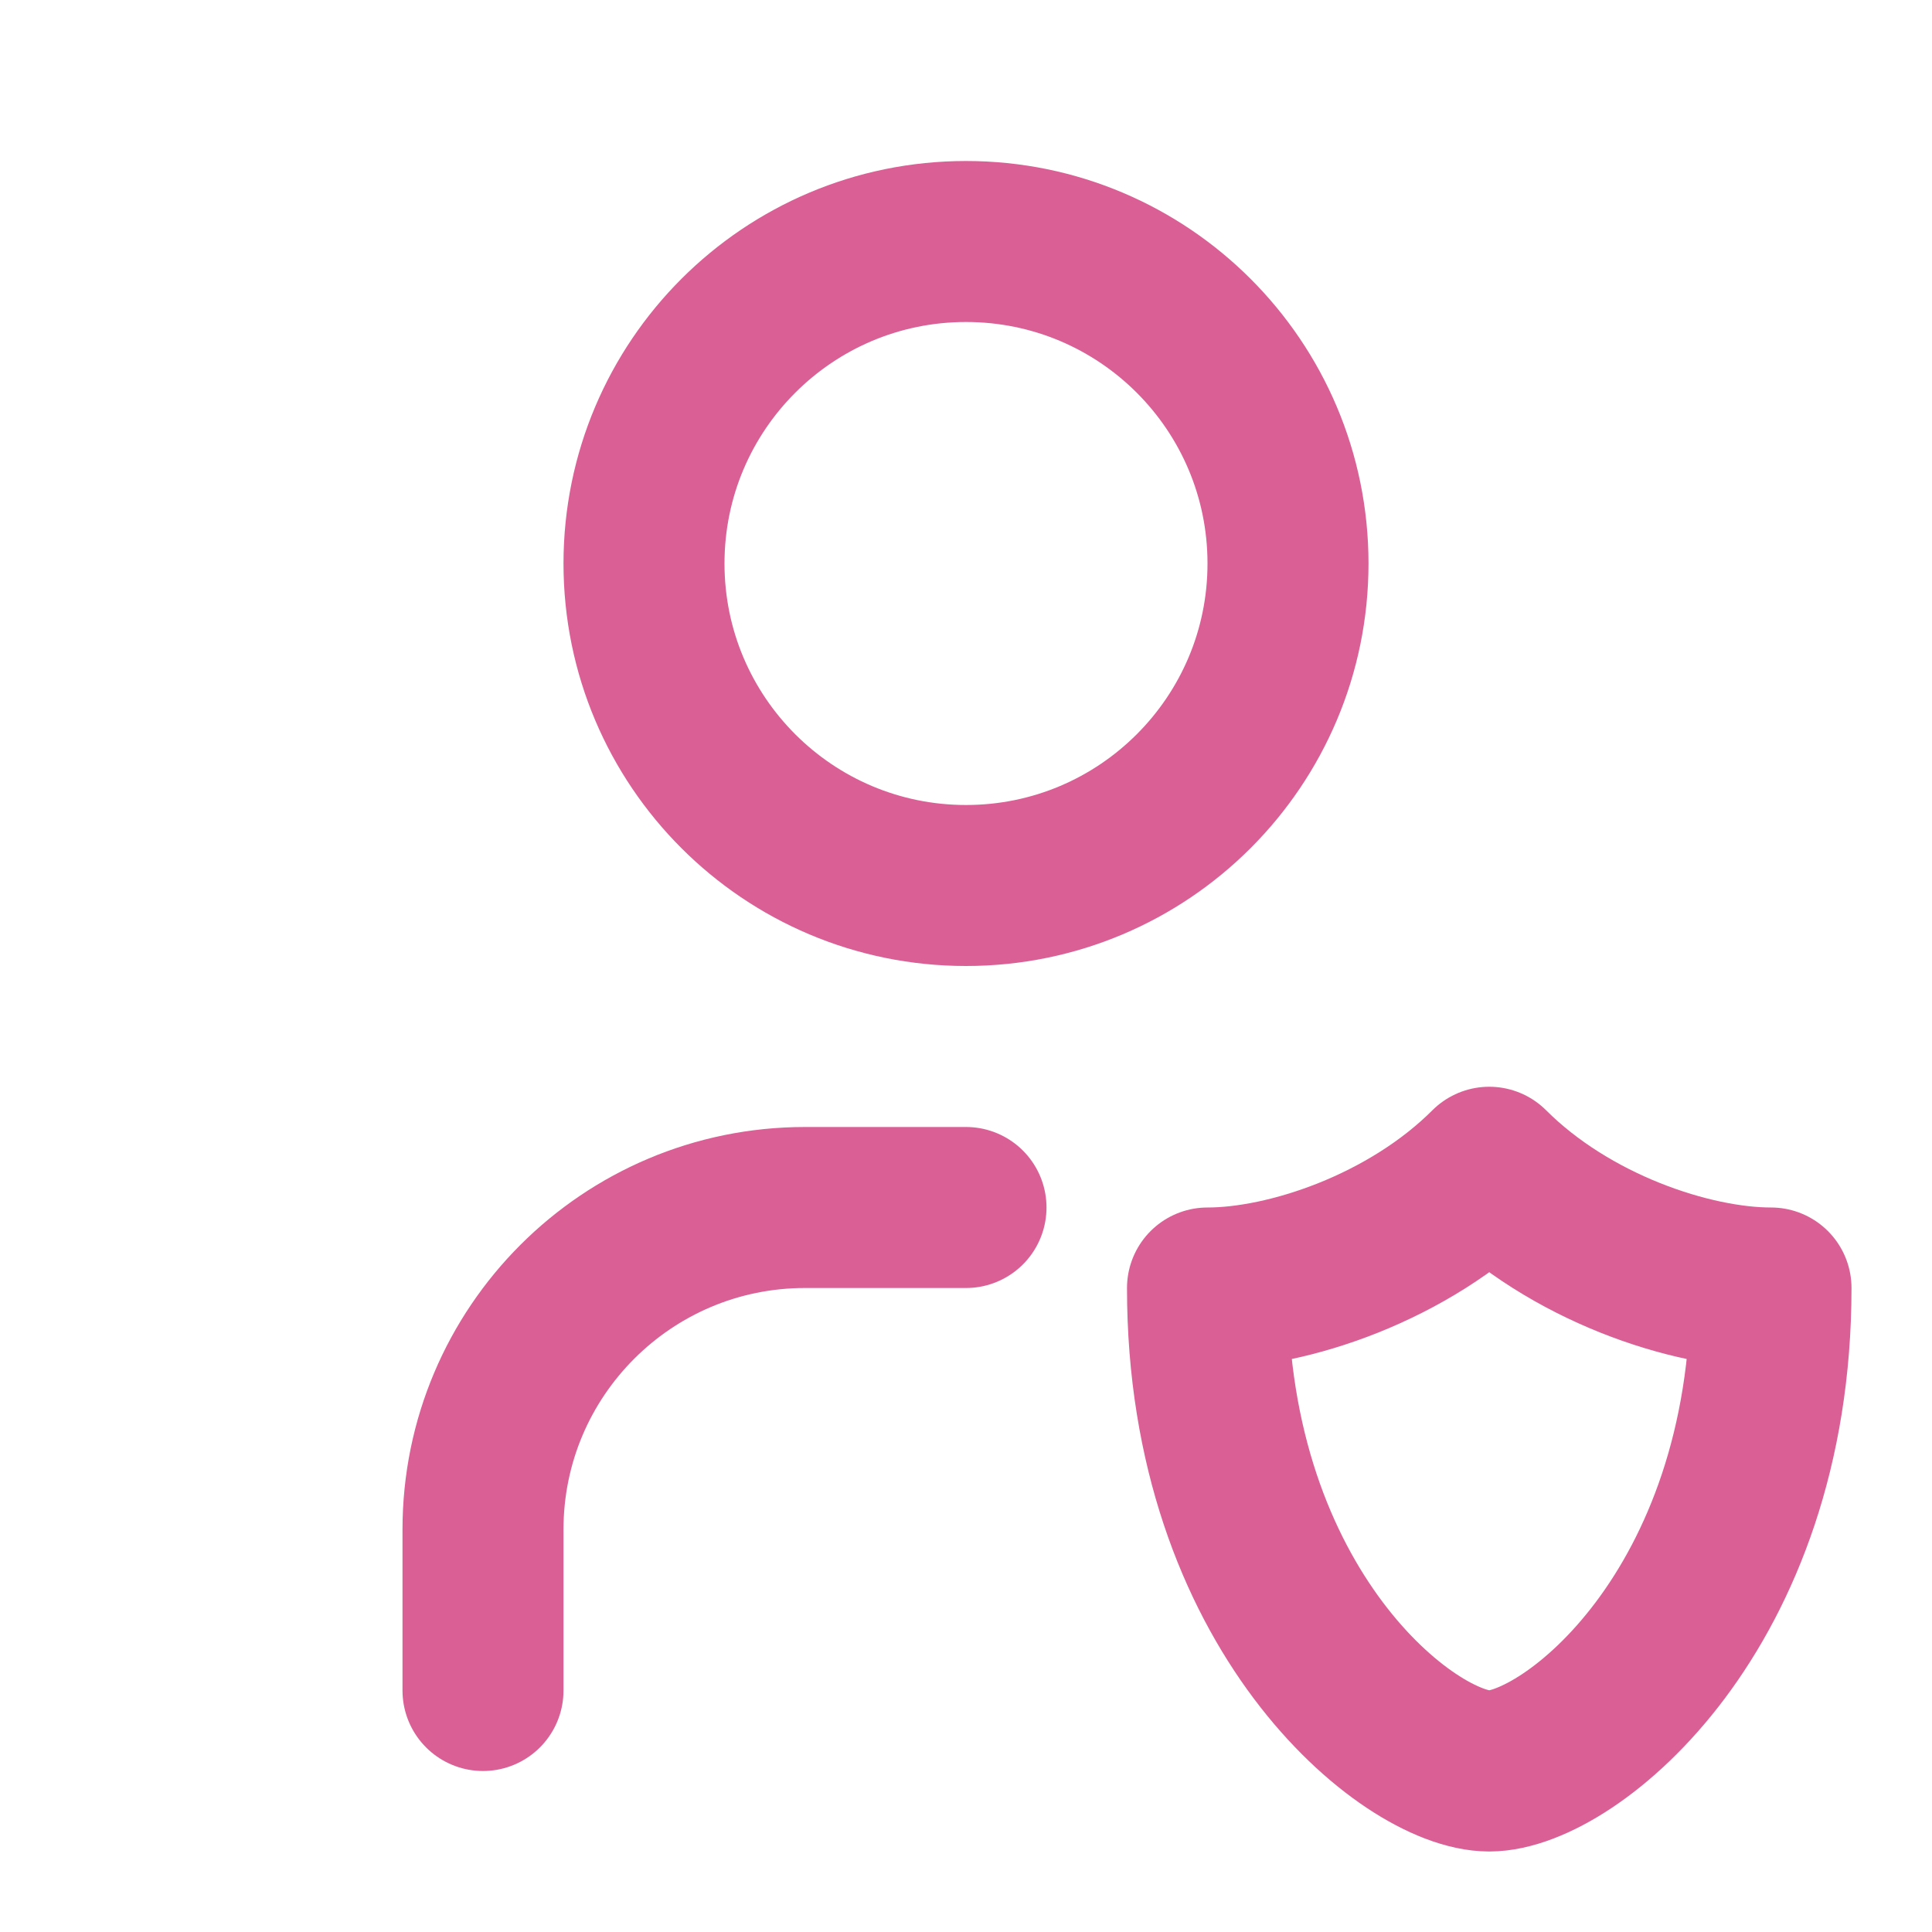
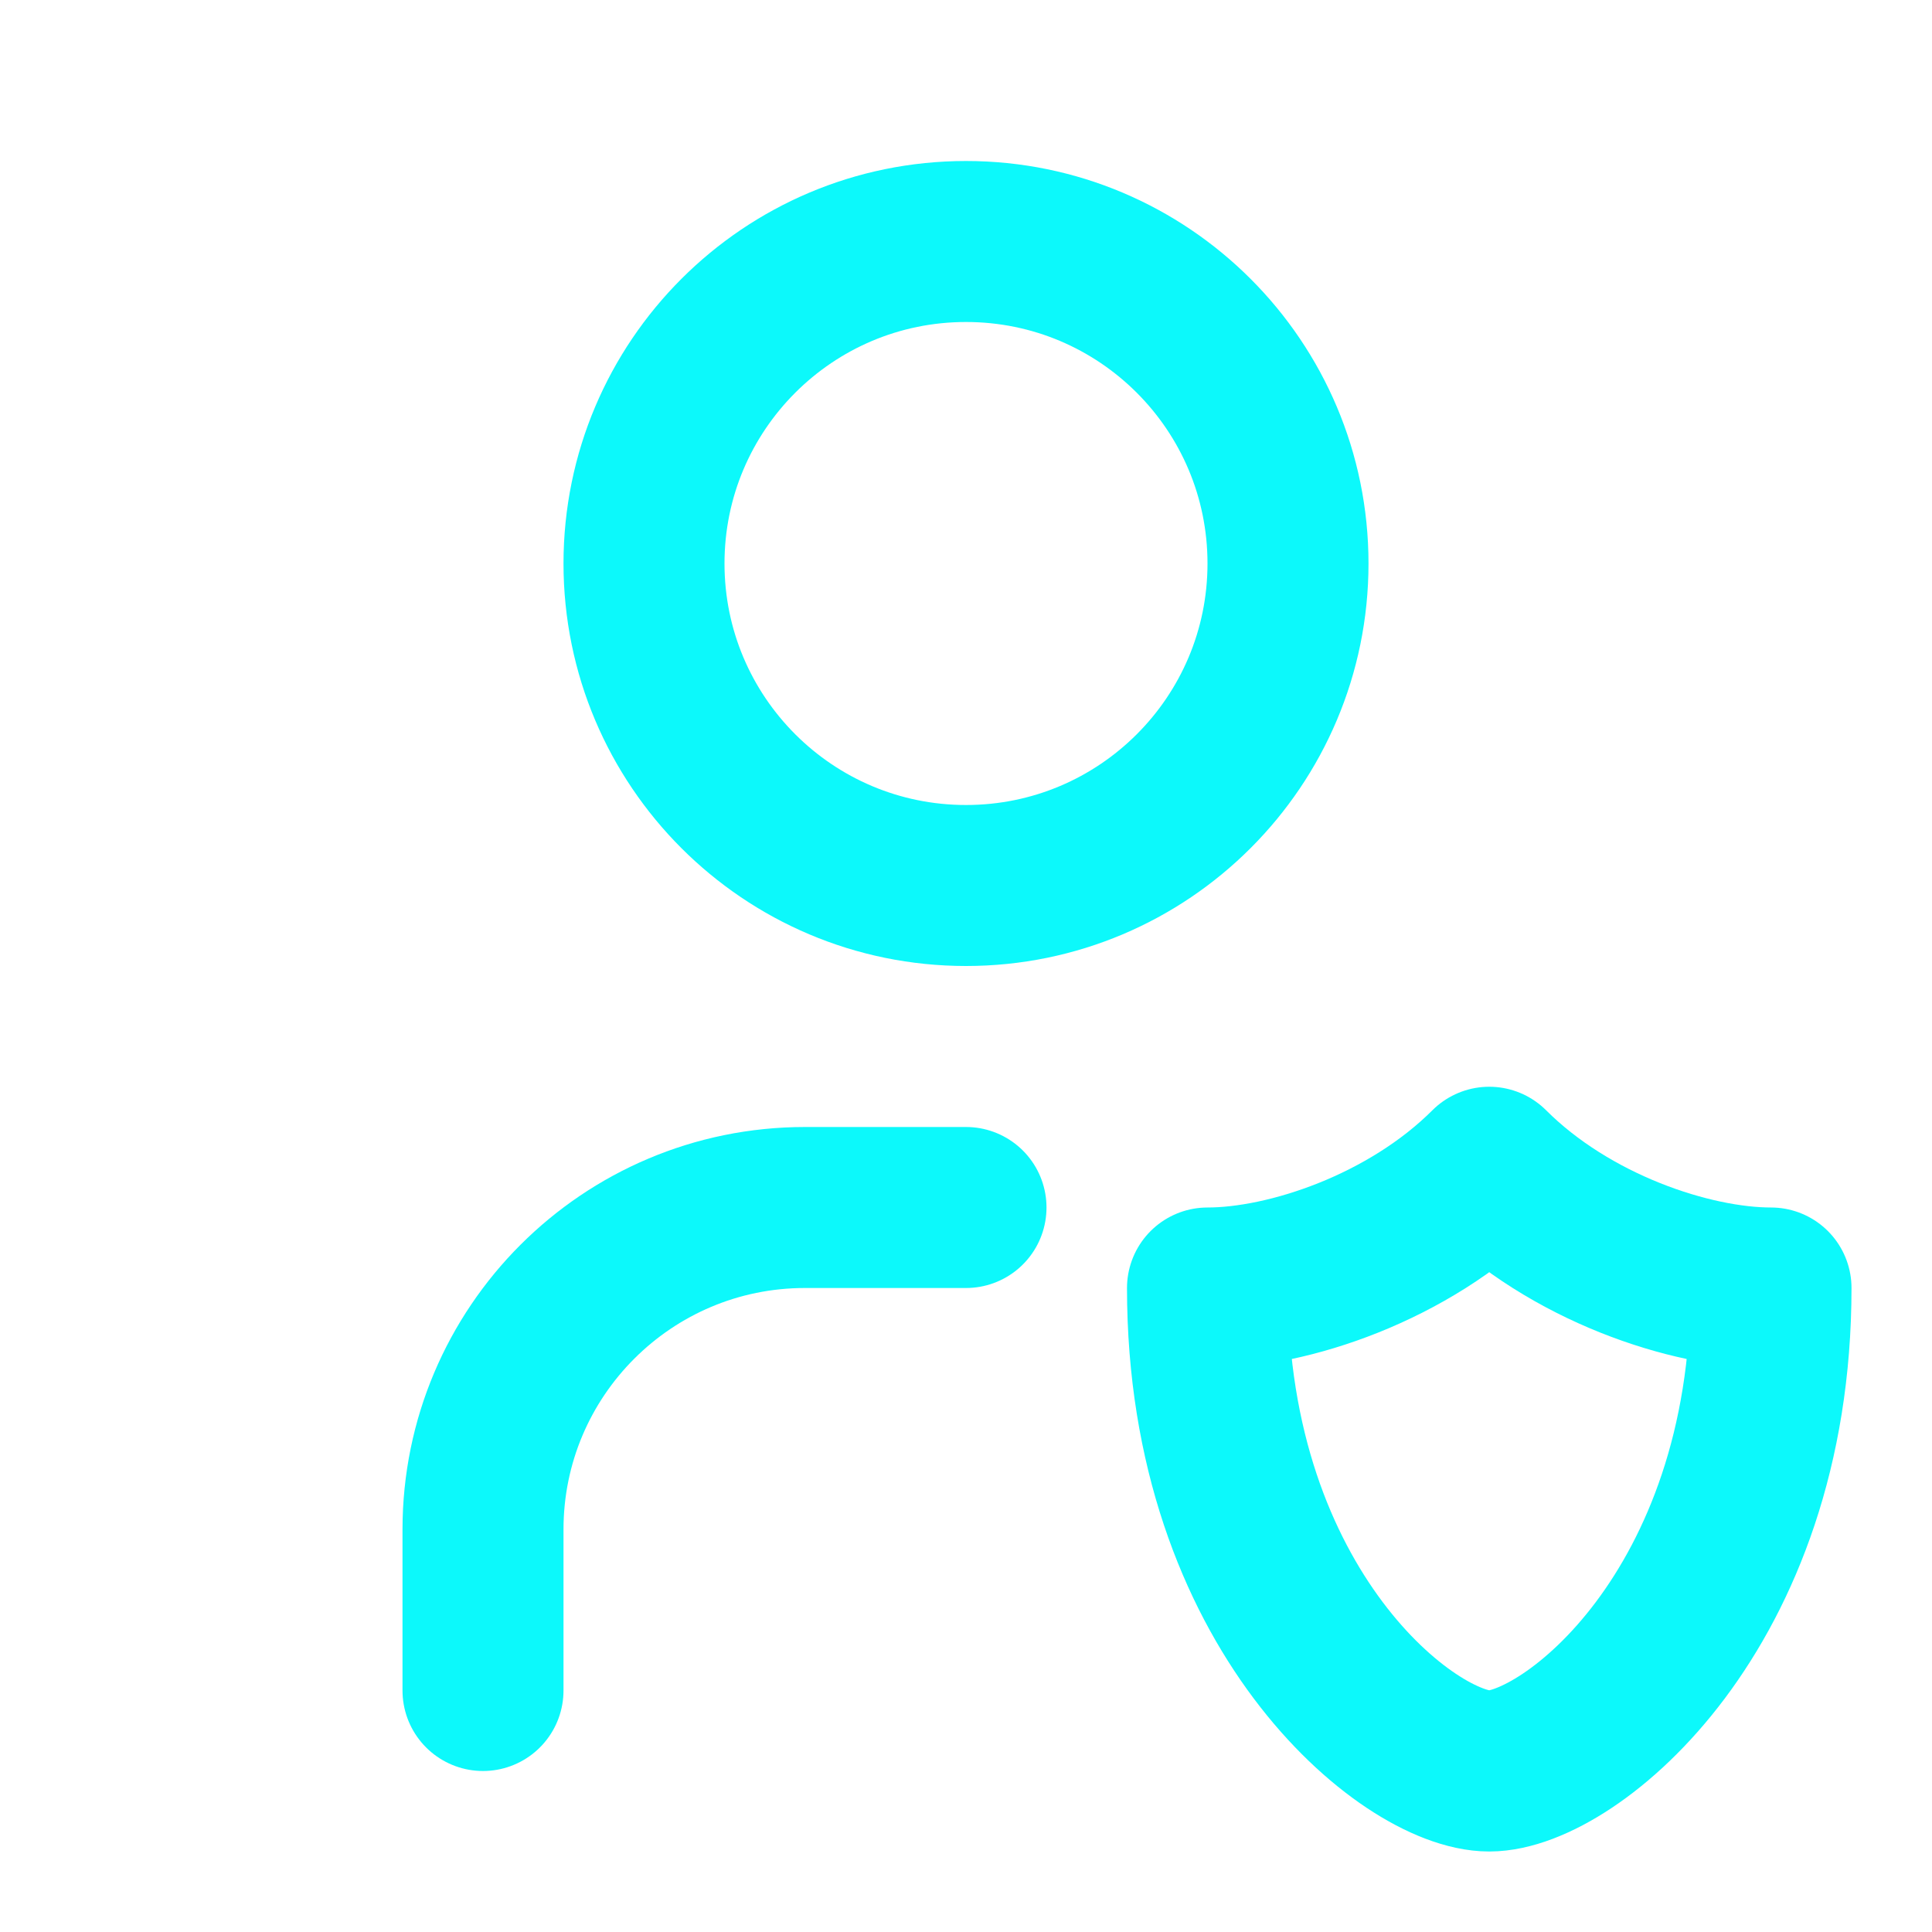
- <svg xmlns="http://www.w3.org/2000/svg" width="24" height="24" viewBox="0 0 24 24" fill="none" stroke="#DA5F95" stroke-width="2" stroke-linecap="round" stroke-linejoin="round" class="icon icon-tabler icons-tabler-outline icon-tabler-user-shield">
+ <svg xmlns="http://www.w3.org/2000/svg" width="24" height="24" viewBox="0 0 24 24" fill="none" stroke="#0cf9fb" stroke-width="2" stroke-linecap="round" stroke-linejoin="round" class="icon icon-tabler icons-tabler-outline icon-tabler-user-shield">
  <path stroke="none" d="M0 0h24v24H0z" fill="none" />
  <path d="M6 21v-2a4 4 0 0 1 4 -4h2" />
  <path d="M22 16c0 4 -2.5 6 -3.5 6s-3.5 -2 -3.5 -6c1 0 2.5 -.5 3.5 -1.5c1 1 2.5 1.5 3.5 1.5" />
  <path d="M8 7a4 4 0 1 0 8 0a4 4 0 0 0 -8 0" />
</svg>
